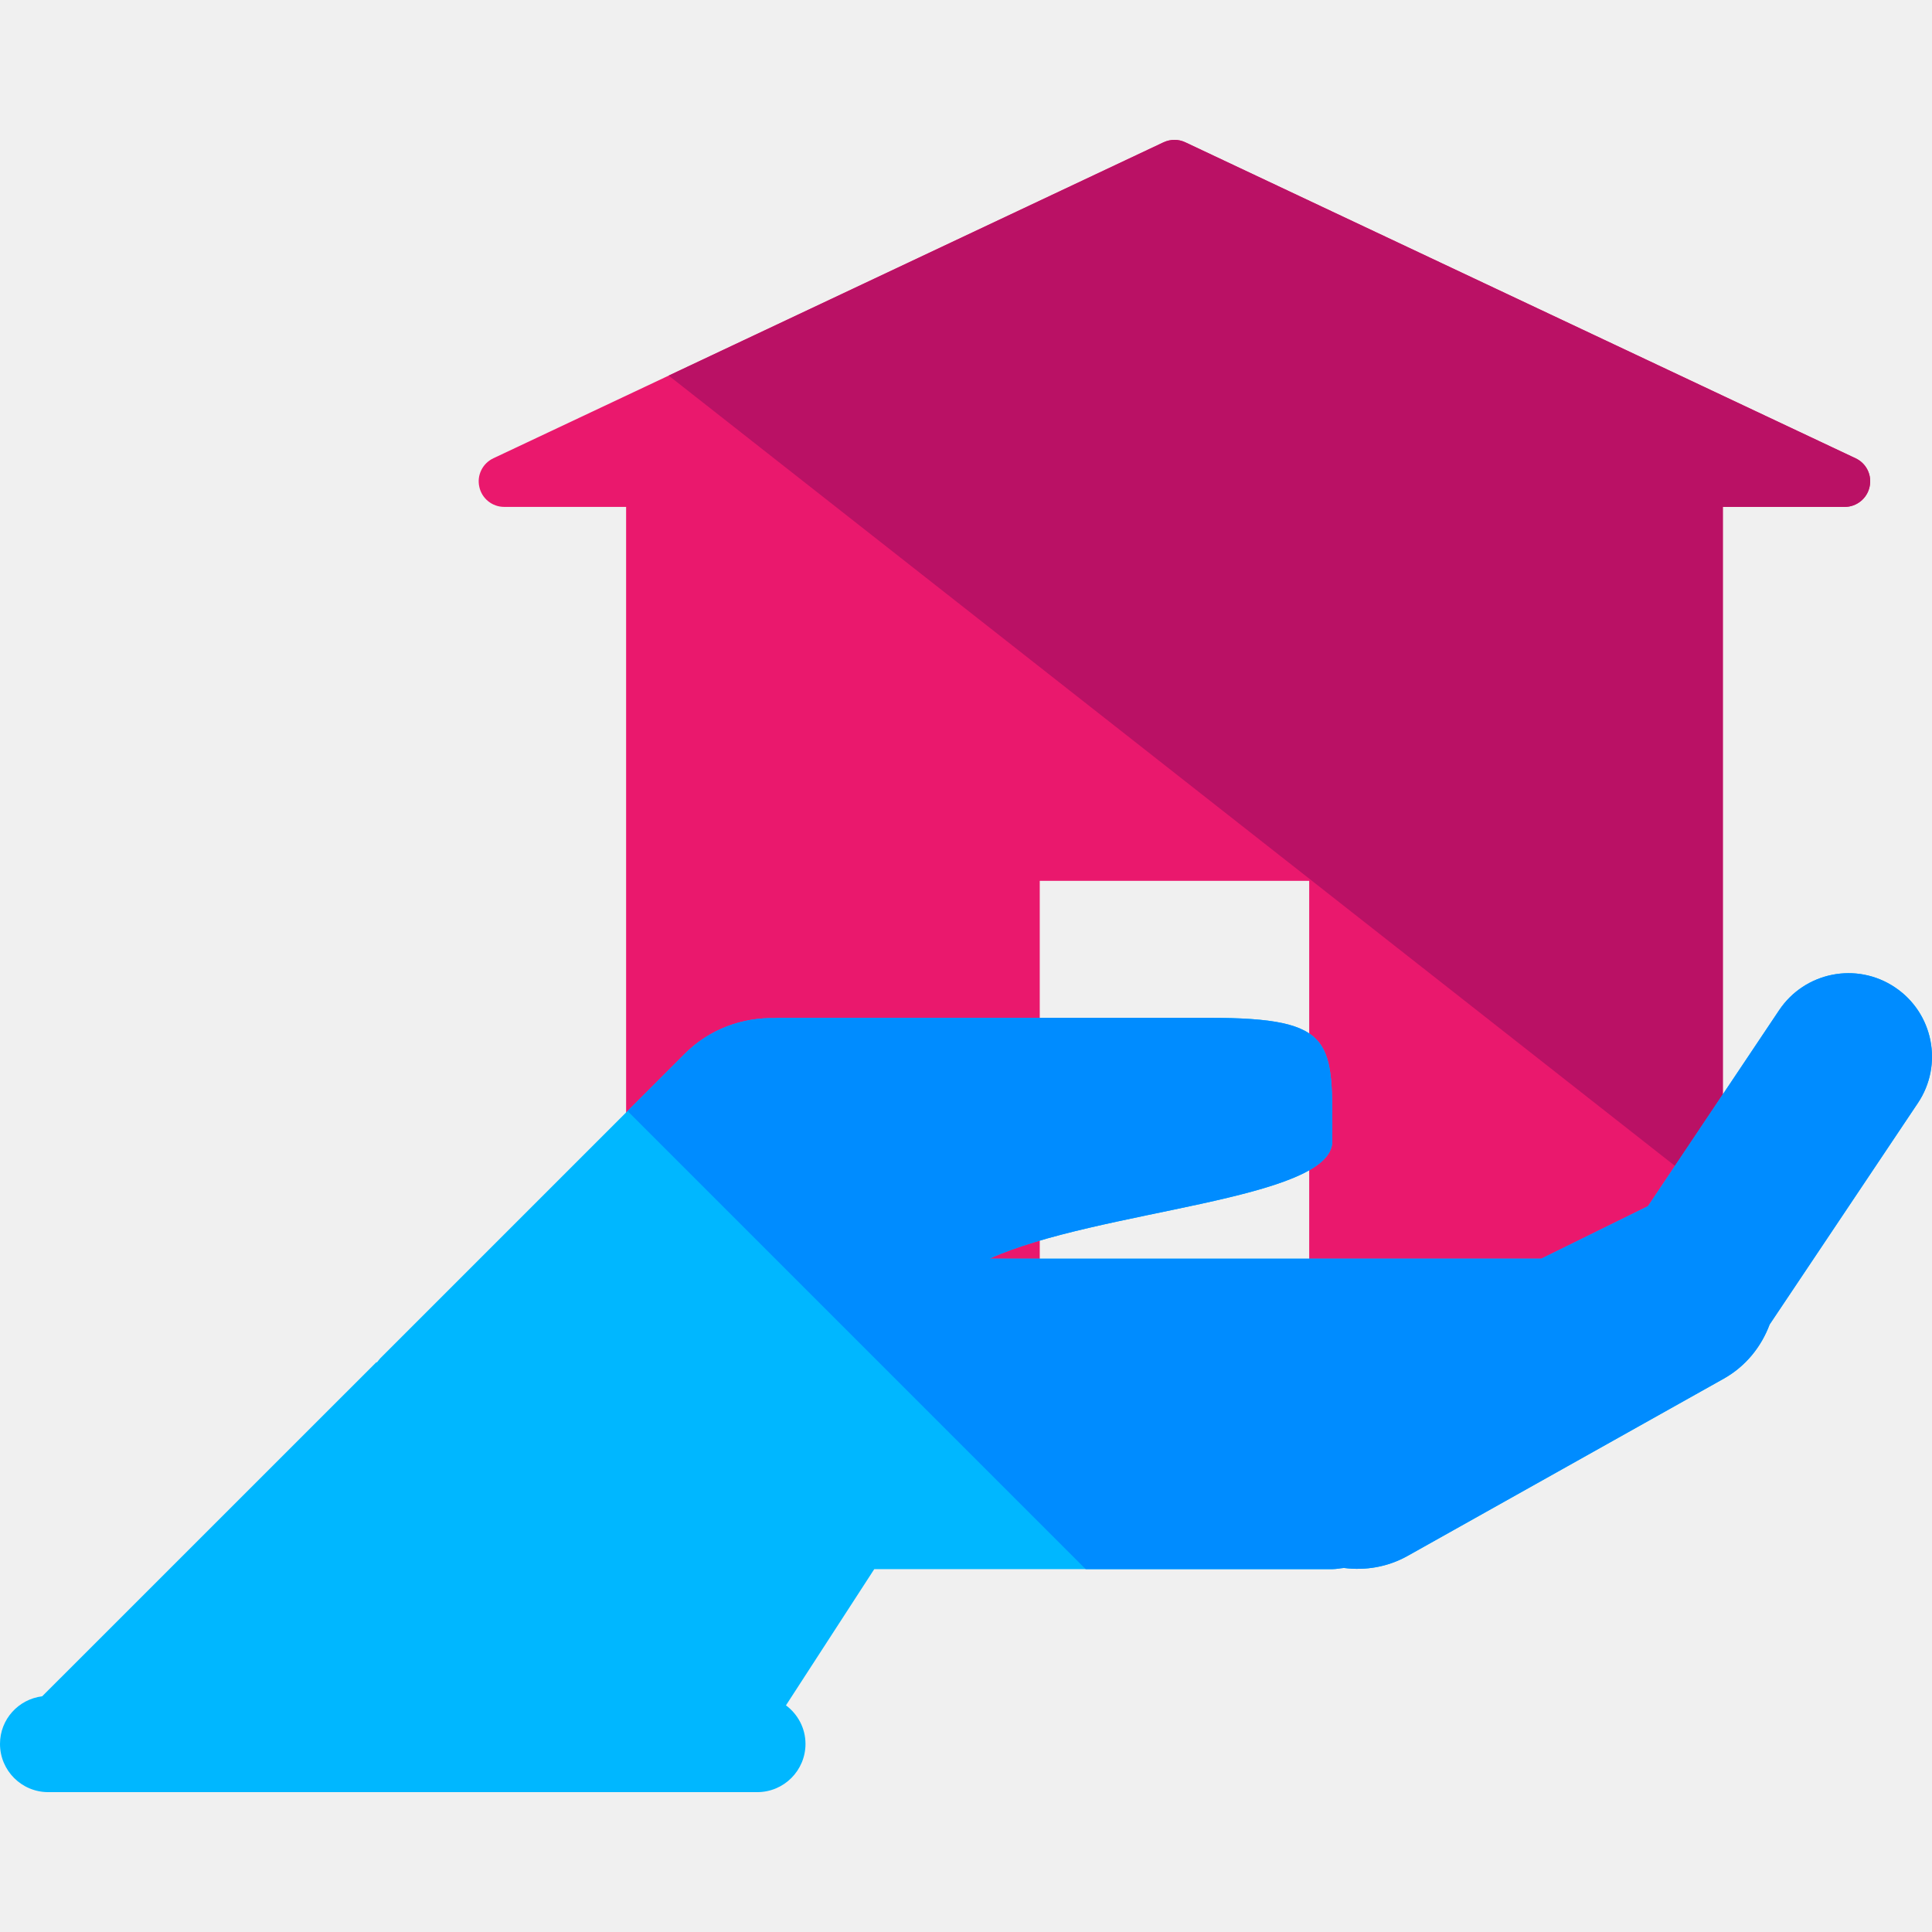
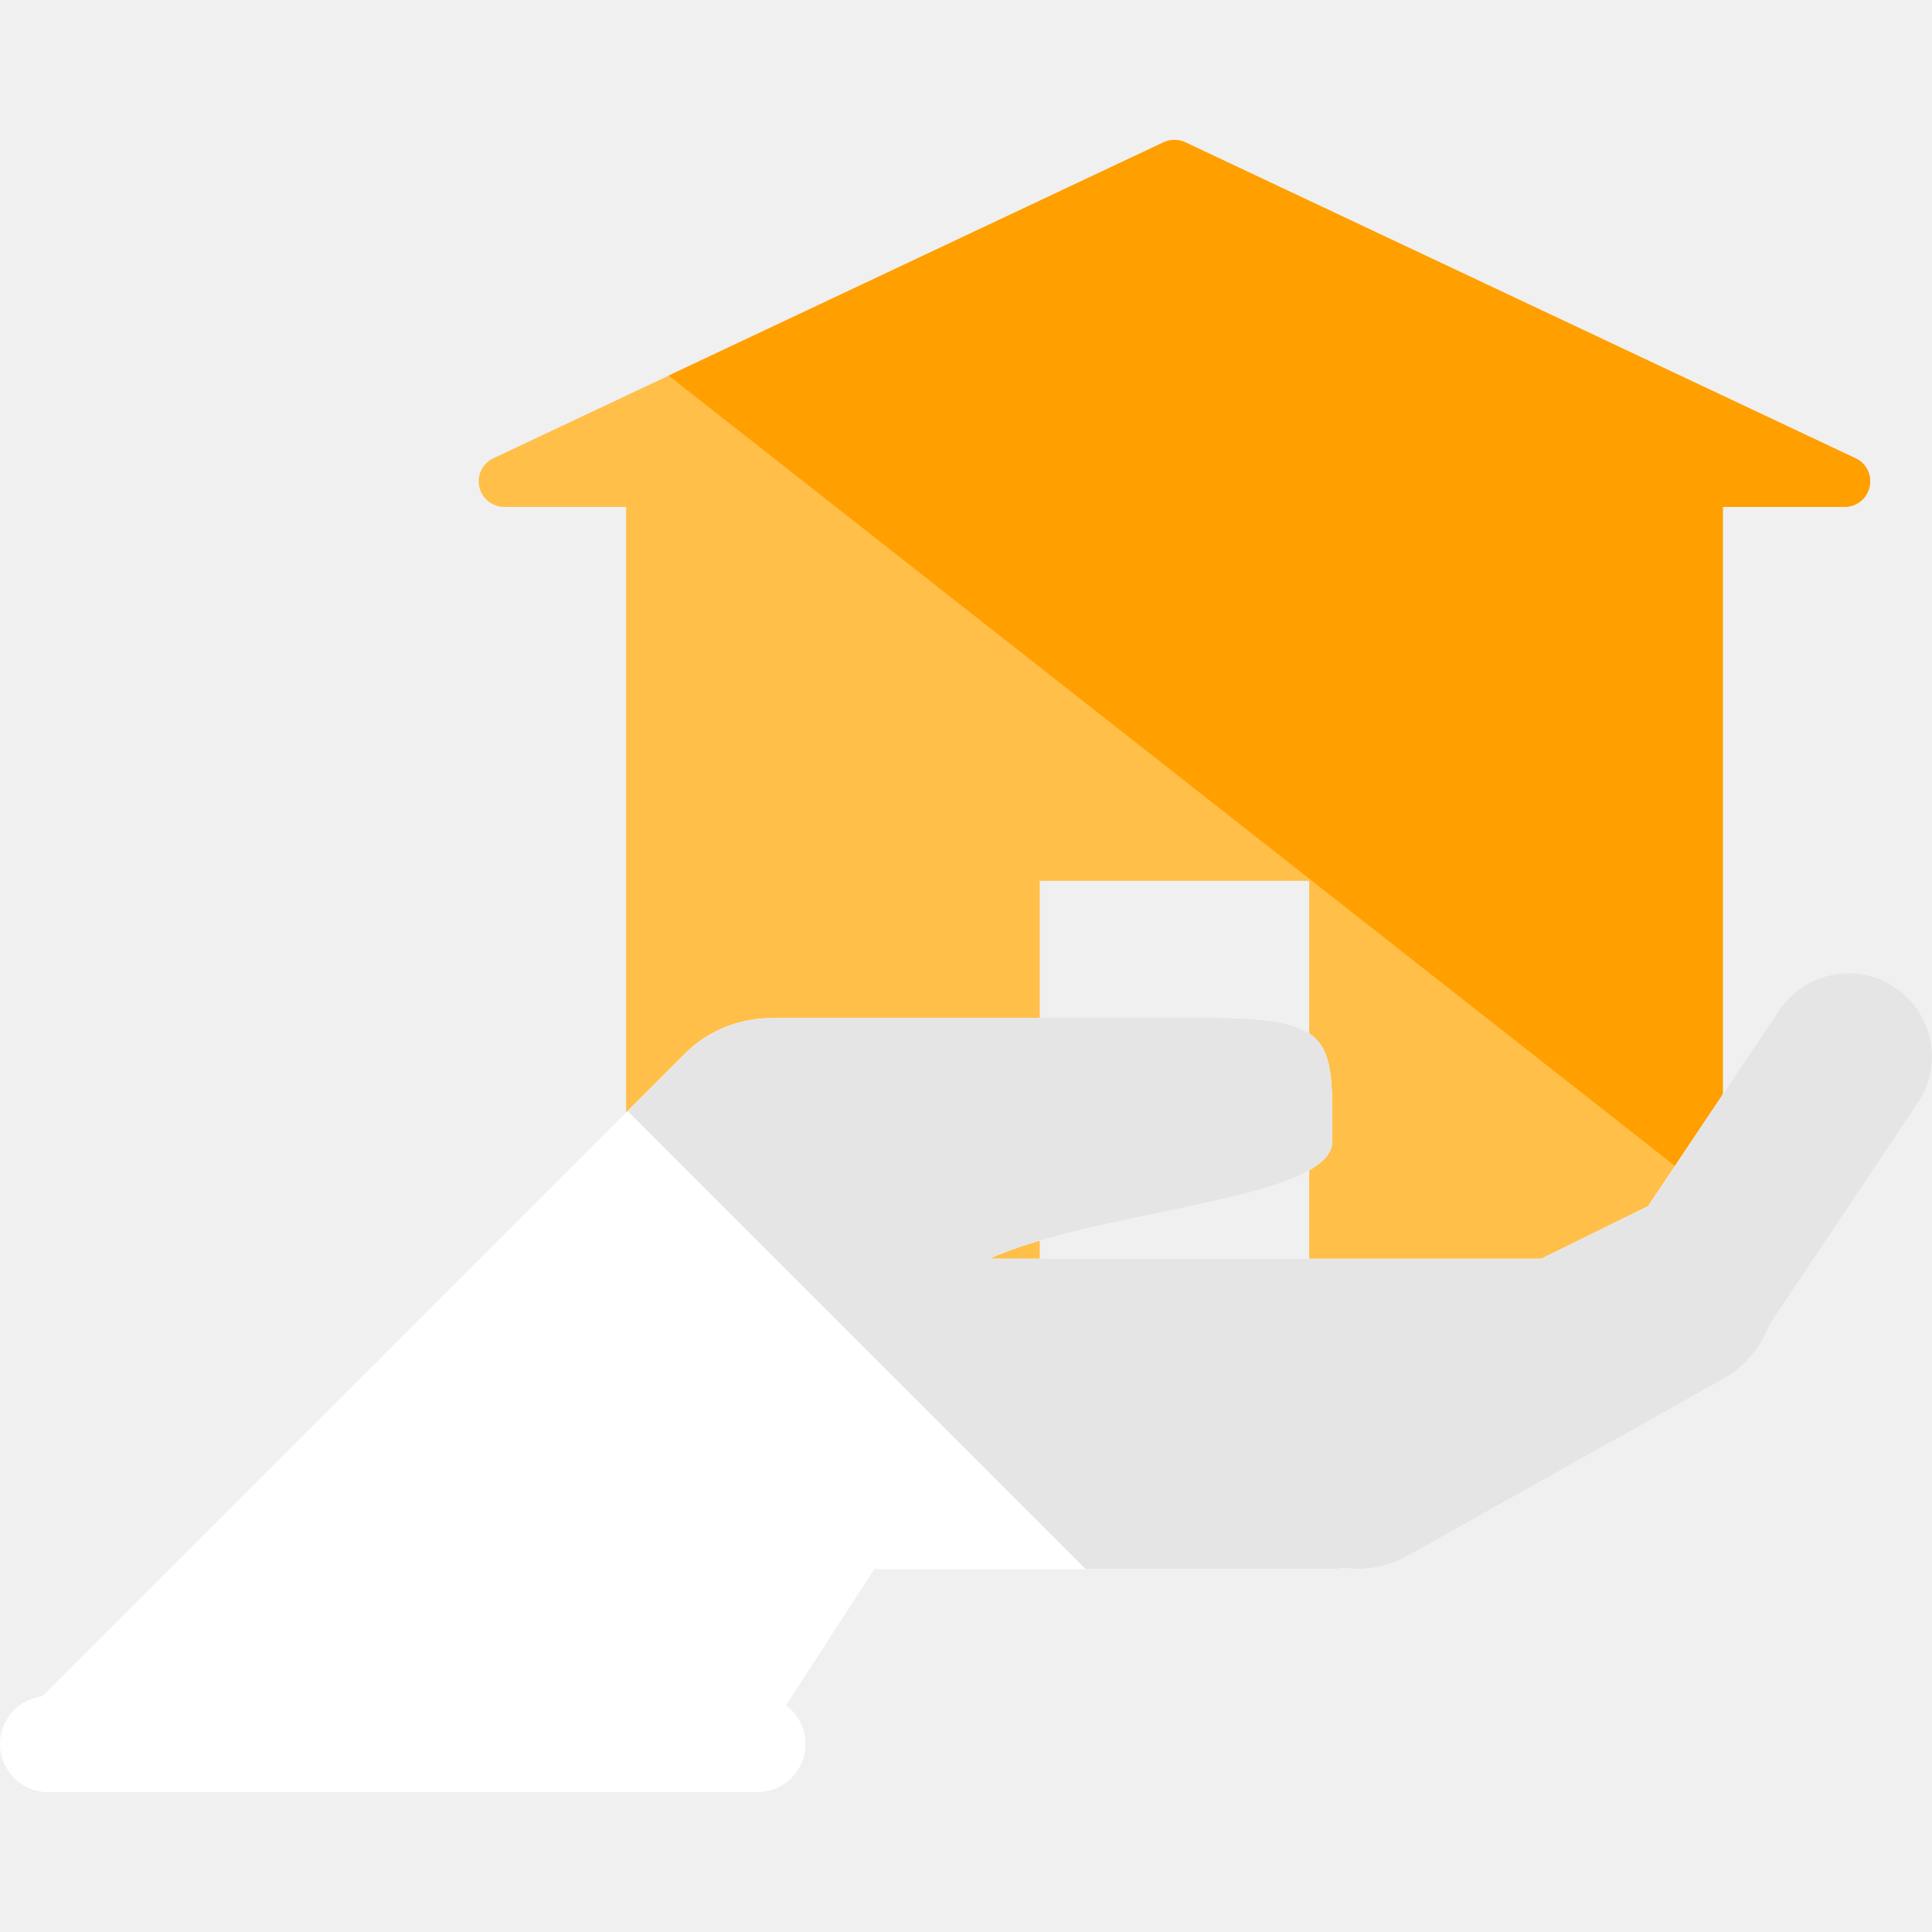
<svg xmlns="http://www.w3.org/2000/svg" height="800px" width="800px" version="1.1" id="Layer_1" viewBox="0 0 504.122 504.122" xml:space="preserve">
-   <path style="fill:#EA186D;" d="M484.171,119.576L309.28,37.128c-1.796-0.843-3.828-0.843-5.664,0L128.74,119.576  c-2.812,1.323-4.372,4.427-3.663,7.491c0.662,3.033,3.379,5.199,6.475,5.199h22.087h9.736V326.96  c0,7.908,6.396,14.289,14.297,14.289h93.633V229.837h70.309v111.419h93.617c7.893,0,14.312-6.388,14.312-14.289V132.266h9.744  h22.063c3.096,0,5.805-2.166,6.475-5.199C488.527,124.003,487.014,120.9,484.171,119.576z" />
-   <path style="fill:#BA1165;" d="M484.171,119.576L309.28,37.128c-1.796-0.843-3.828-0.843-5.664,0L174.474,98.001l275.07,216.033  V132.266h9.744h22.063c3.096,0,5.805-2.166,6.475-5.199C488.527,124.003,487.014,120.9,484.171,119.576z" />
-   <path style="fill:#00B7FF;" d="M494.442,257.619c-9.988-6.695-23.521-4.017-30.216,5.986l-34.202,51.121l-27.845,13.706H258.166  c28.215-12.816,89.474-15.187,89.474-30.633c0-26.002,1.371-32.217-32.217-32.217H203.122c-0.291,0-0.567,0.079-0.859,0.079  c-8.539-0.213-17.14,2.844-23.639,9.358L99.21,354.435c-0.315,0.323-0.528,0.693-0.835,1.032h-0.197l-87.166,87.15  C4.813,443.389,0,448.619,0,455.039c0,6.955,5.632,12.587,12.572,12.587H197.6c6.94,0,12.579-5.632,12.579-12.587  c0-4.12-2.024-7.767-5.096-10.059l23.04-35.541h119.532c1.04,0,2.017-0.228,3.033-0.307c5.569,0.709,11.382-0.213,16.644-3.167  l82.44-46.222c5.797-3.261,9.823-8.365,11.981-14.139l38.684-57.785C507.132,277.831,504.454,264.299,494.442,257.619z" />
-   <path style="fill:#008CFF;" d="M461.753,345.605l38.684-57.785c6.695-9.988,4.017-23.52-5.994-30.2  c-9.988-6.695-23.521-4.017-30.216,5.986l-34.202,51.121l-27.845,13.706H258.166c28.215-12.816,89.474-15.187,89.474-30.633  c0-26.002,1.371-32.217-32.217-32.217H203.122c-0.291,0-0.567,0.079-0.859,0.079c-8.539-0.213-17.14,2.844-23.639,9.358  l-14.872,14.88l119.54,119.54h64.354c1.04,0,2.017-0.228,3.033-0.307c5.569,0.709,11.382-0.213,16.644-3.167l82.448-46.222  C455.57,356.483,459.595,351.37,461.753,345.605z" />
+   <path style="fill:#ffbf49;" d="M484.171,119.576L309.28,37.128c-1.796-0.843-3.828-0.843-5.664,0L128.74,119.576  c-2.812,1.323-4.372,4.427-3.663,7.491c0.662,3.033,3.379,5.199,6.475,5.199h22.087h9.736V326.96  c0,7.908,6.396,14.289,14.297,14.289h93.633V229.837h70.309v111.419h93.617c7.893,0,14.312-6.388,14.312-14.289V132.266h9.744  h22.063c3.096,0,5.805-2.166,6.475-5.199C488.527,124.003,487.014,120.9,484.171,119.576z" />
+   <path style="fill:#ff9f00;" d="M484.171,119.576L309.28,37.128c-1.796-0.843-3.828-0.843-5.664,0L174.474,98.001l275.07,216.033  V132.266h9.744h22.063c3.096,0,5.805-2.166,6.475-5.199C488.527,124.003,487.014,120.9,484.171,119.576z" />
+   <path style="fill:#ffffff;" d="M494.442,257.619c-9.988-6.695-23.521-4.017-30.216,5.986l-34.202,51.121l-27.845,13.706H258.166  c28.215-12.816,89.474-15.187,89.474-30.633c0-26.002,1.371-32.217-32.217-32.217H203.122c-0.291,0-0.567,0.079-0.859,0.079  c-8.539-0.213-17.14,2.844-23.639,9.358L99.21,354.435c-0.315,0.323-0.528,0.693-0.835,1.032h-0.197l-87.166,87.15  C4.813,443.389,0,448.619,0,455.039c0,6.955,5.632,12.587,12.572,12.587H197.6c6.94,0,12.579-5.632,12.579-12.587  c0-4.12-2.024-7.767-5.096-10.059l23.04-35.541h119.532c1.04,0,2.017-0.228,3.033-0.307c5.569,0.709,11.382-0.213,16.644-3.167  l82.44-46.222c5.797-3.261,9.823-8.365,11.981-14.139l38.684-57.785C507.132,277.831,504.454,264.299,494.442,257.619z" />
+   <path style="fill:#e5e5e5;" d="M461.753,345.605l38.684-57.785c6.695-9.988,4.017-23.52-5.994-30.2  c-9.988-6.695-23.521-4.017-30.216,5.986l-34.202,51.121l-27.845,13.706H258.166c28.215-12.816,89.474-15.187,89.474-30.633  c0-26.002,1.371-32.217-32.217-32.217H203.122c-0.291,0-0.567,0.079-0.859,0.079c-8.539-0.213-17.14,2.844-23.639,9.358  l-14.872,14.88l119.54,119.54h64.354c1.04,0,2.017-0.228,3.033-0.307c5.569,0.709,11.382-0.213,16.644-3.167l82.448-46.222  C455.57,356.483,459.595,351.37,461.753,345.605z" />
</svg>
